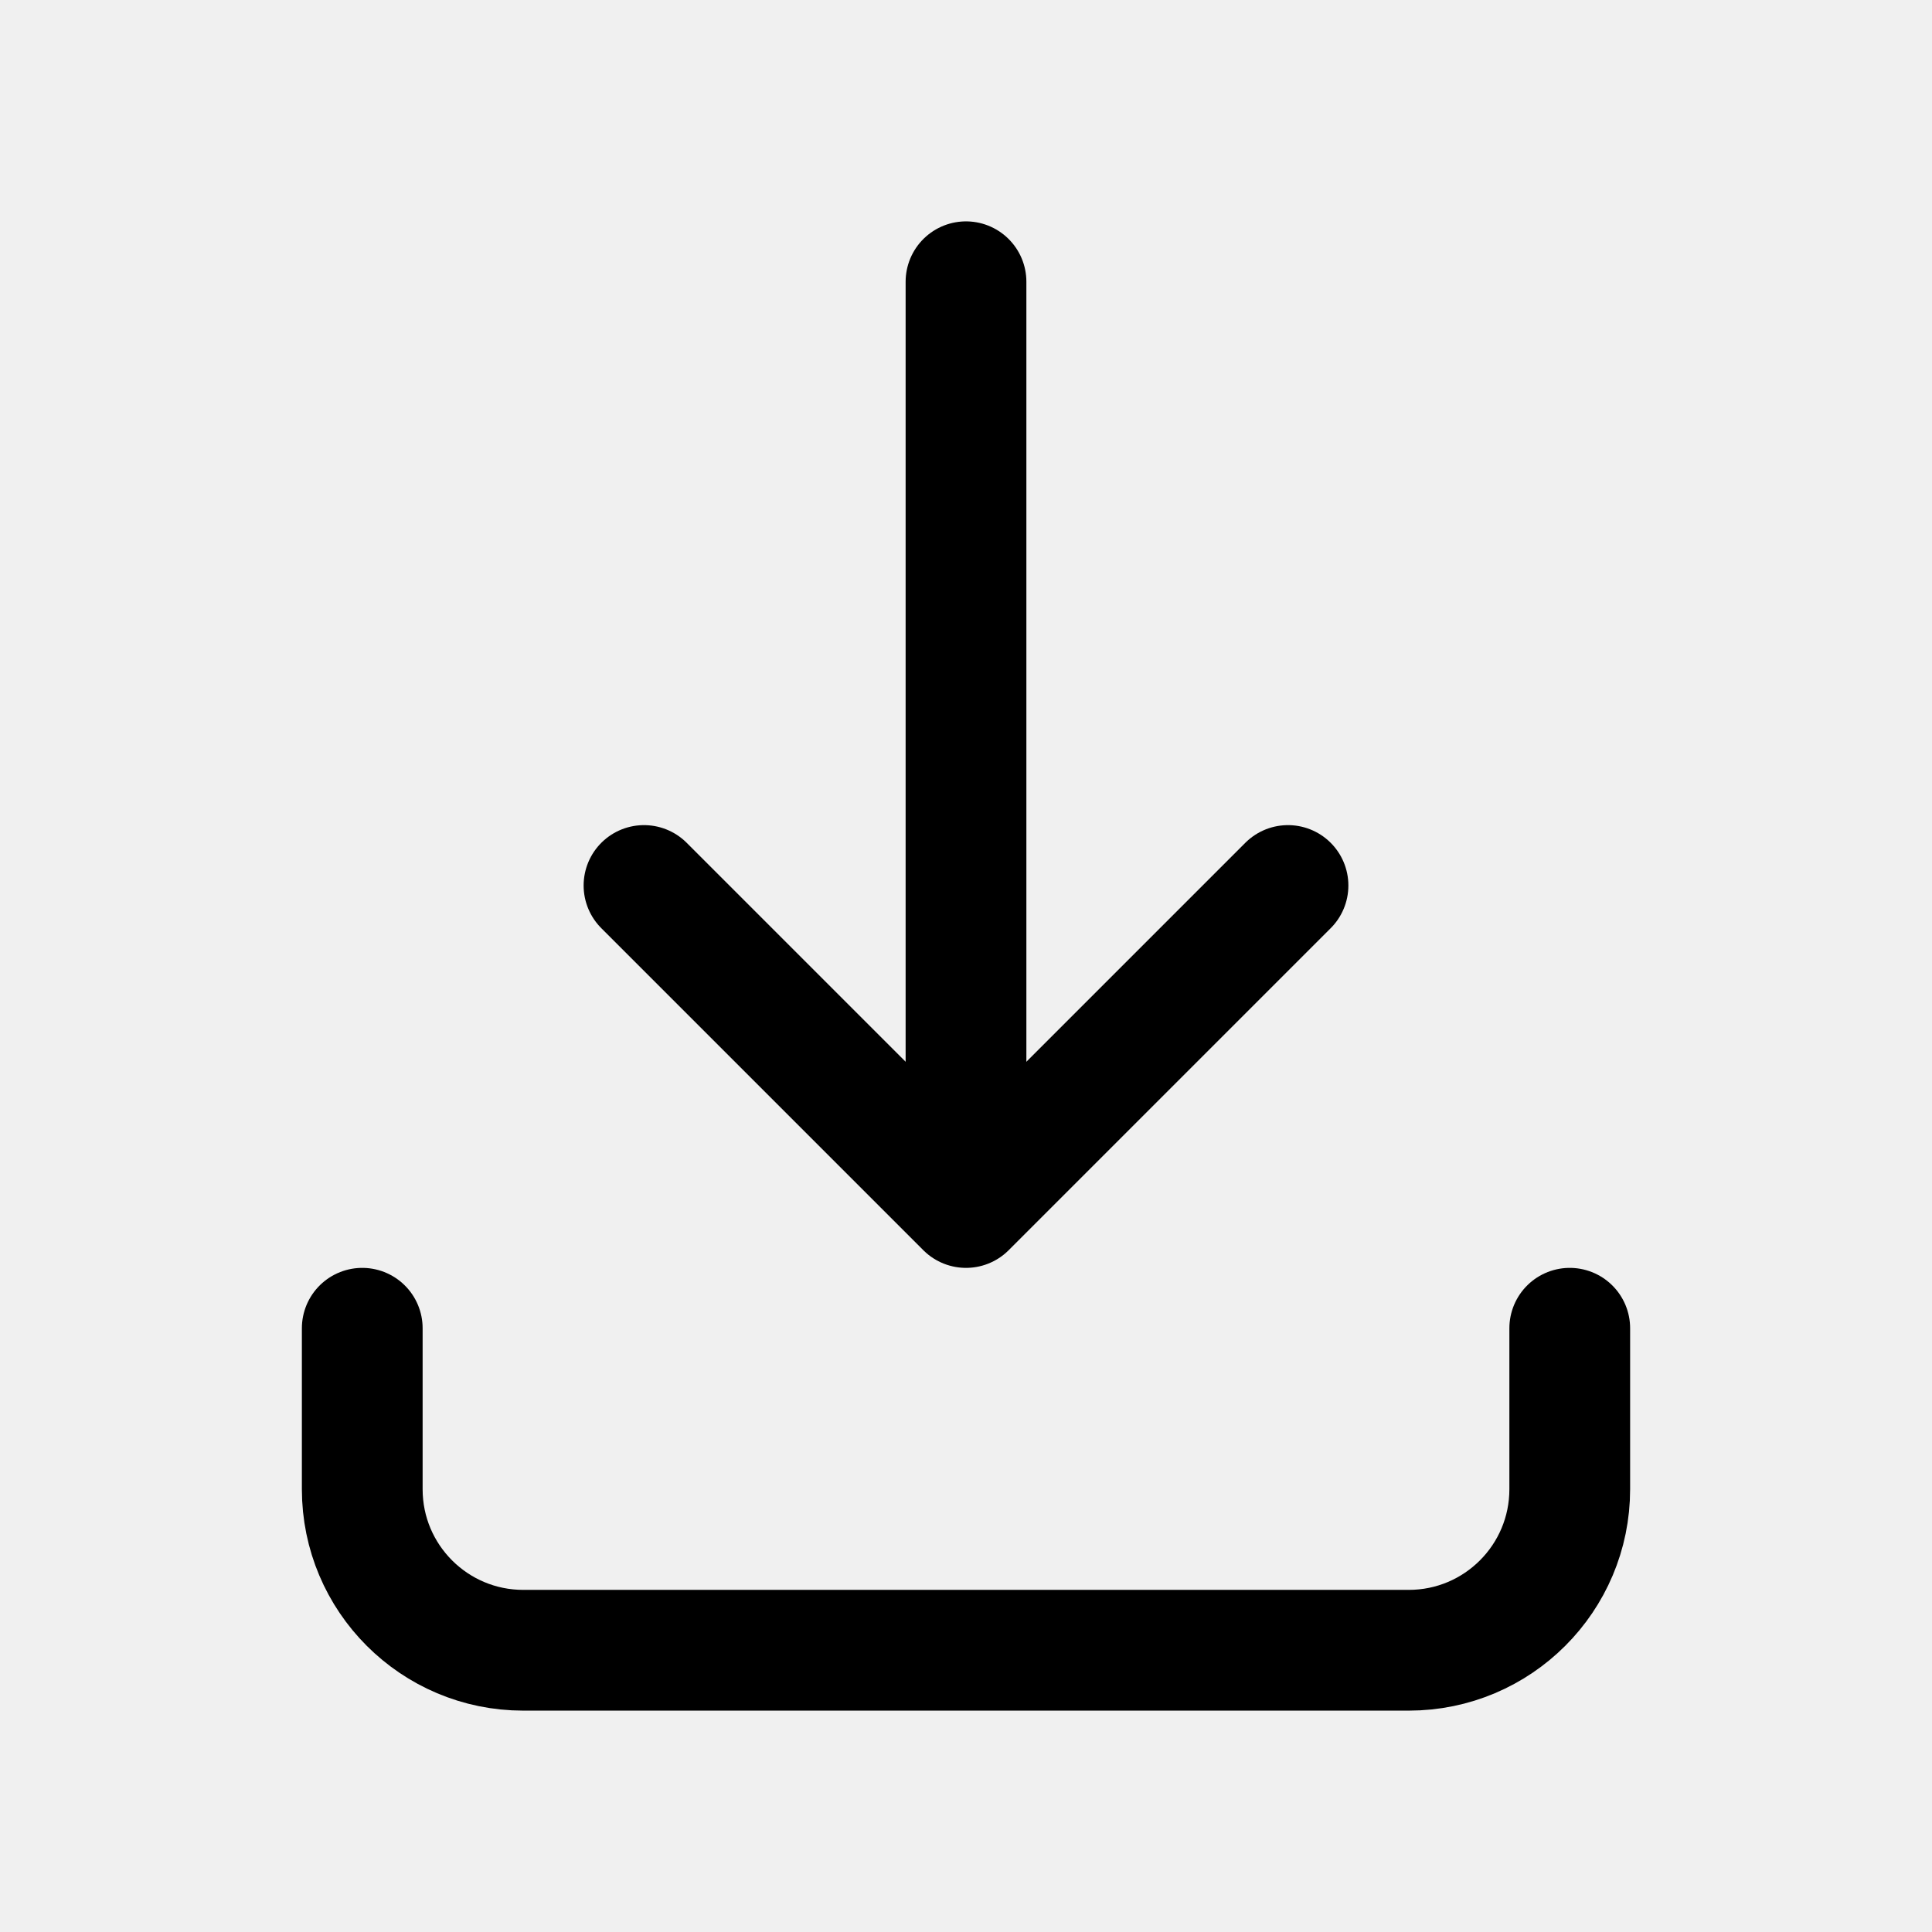
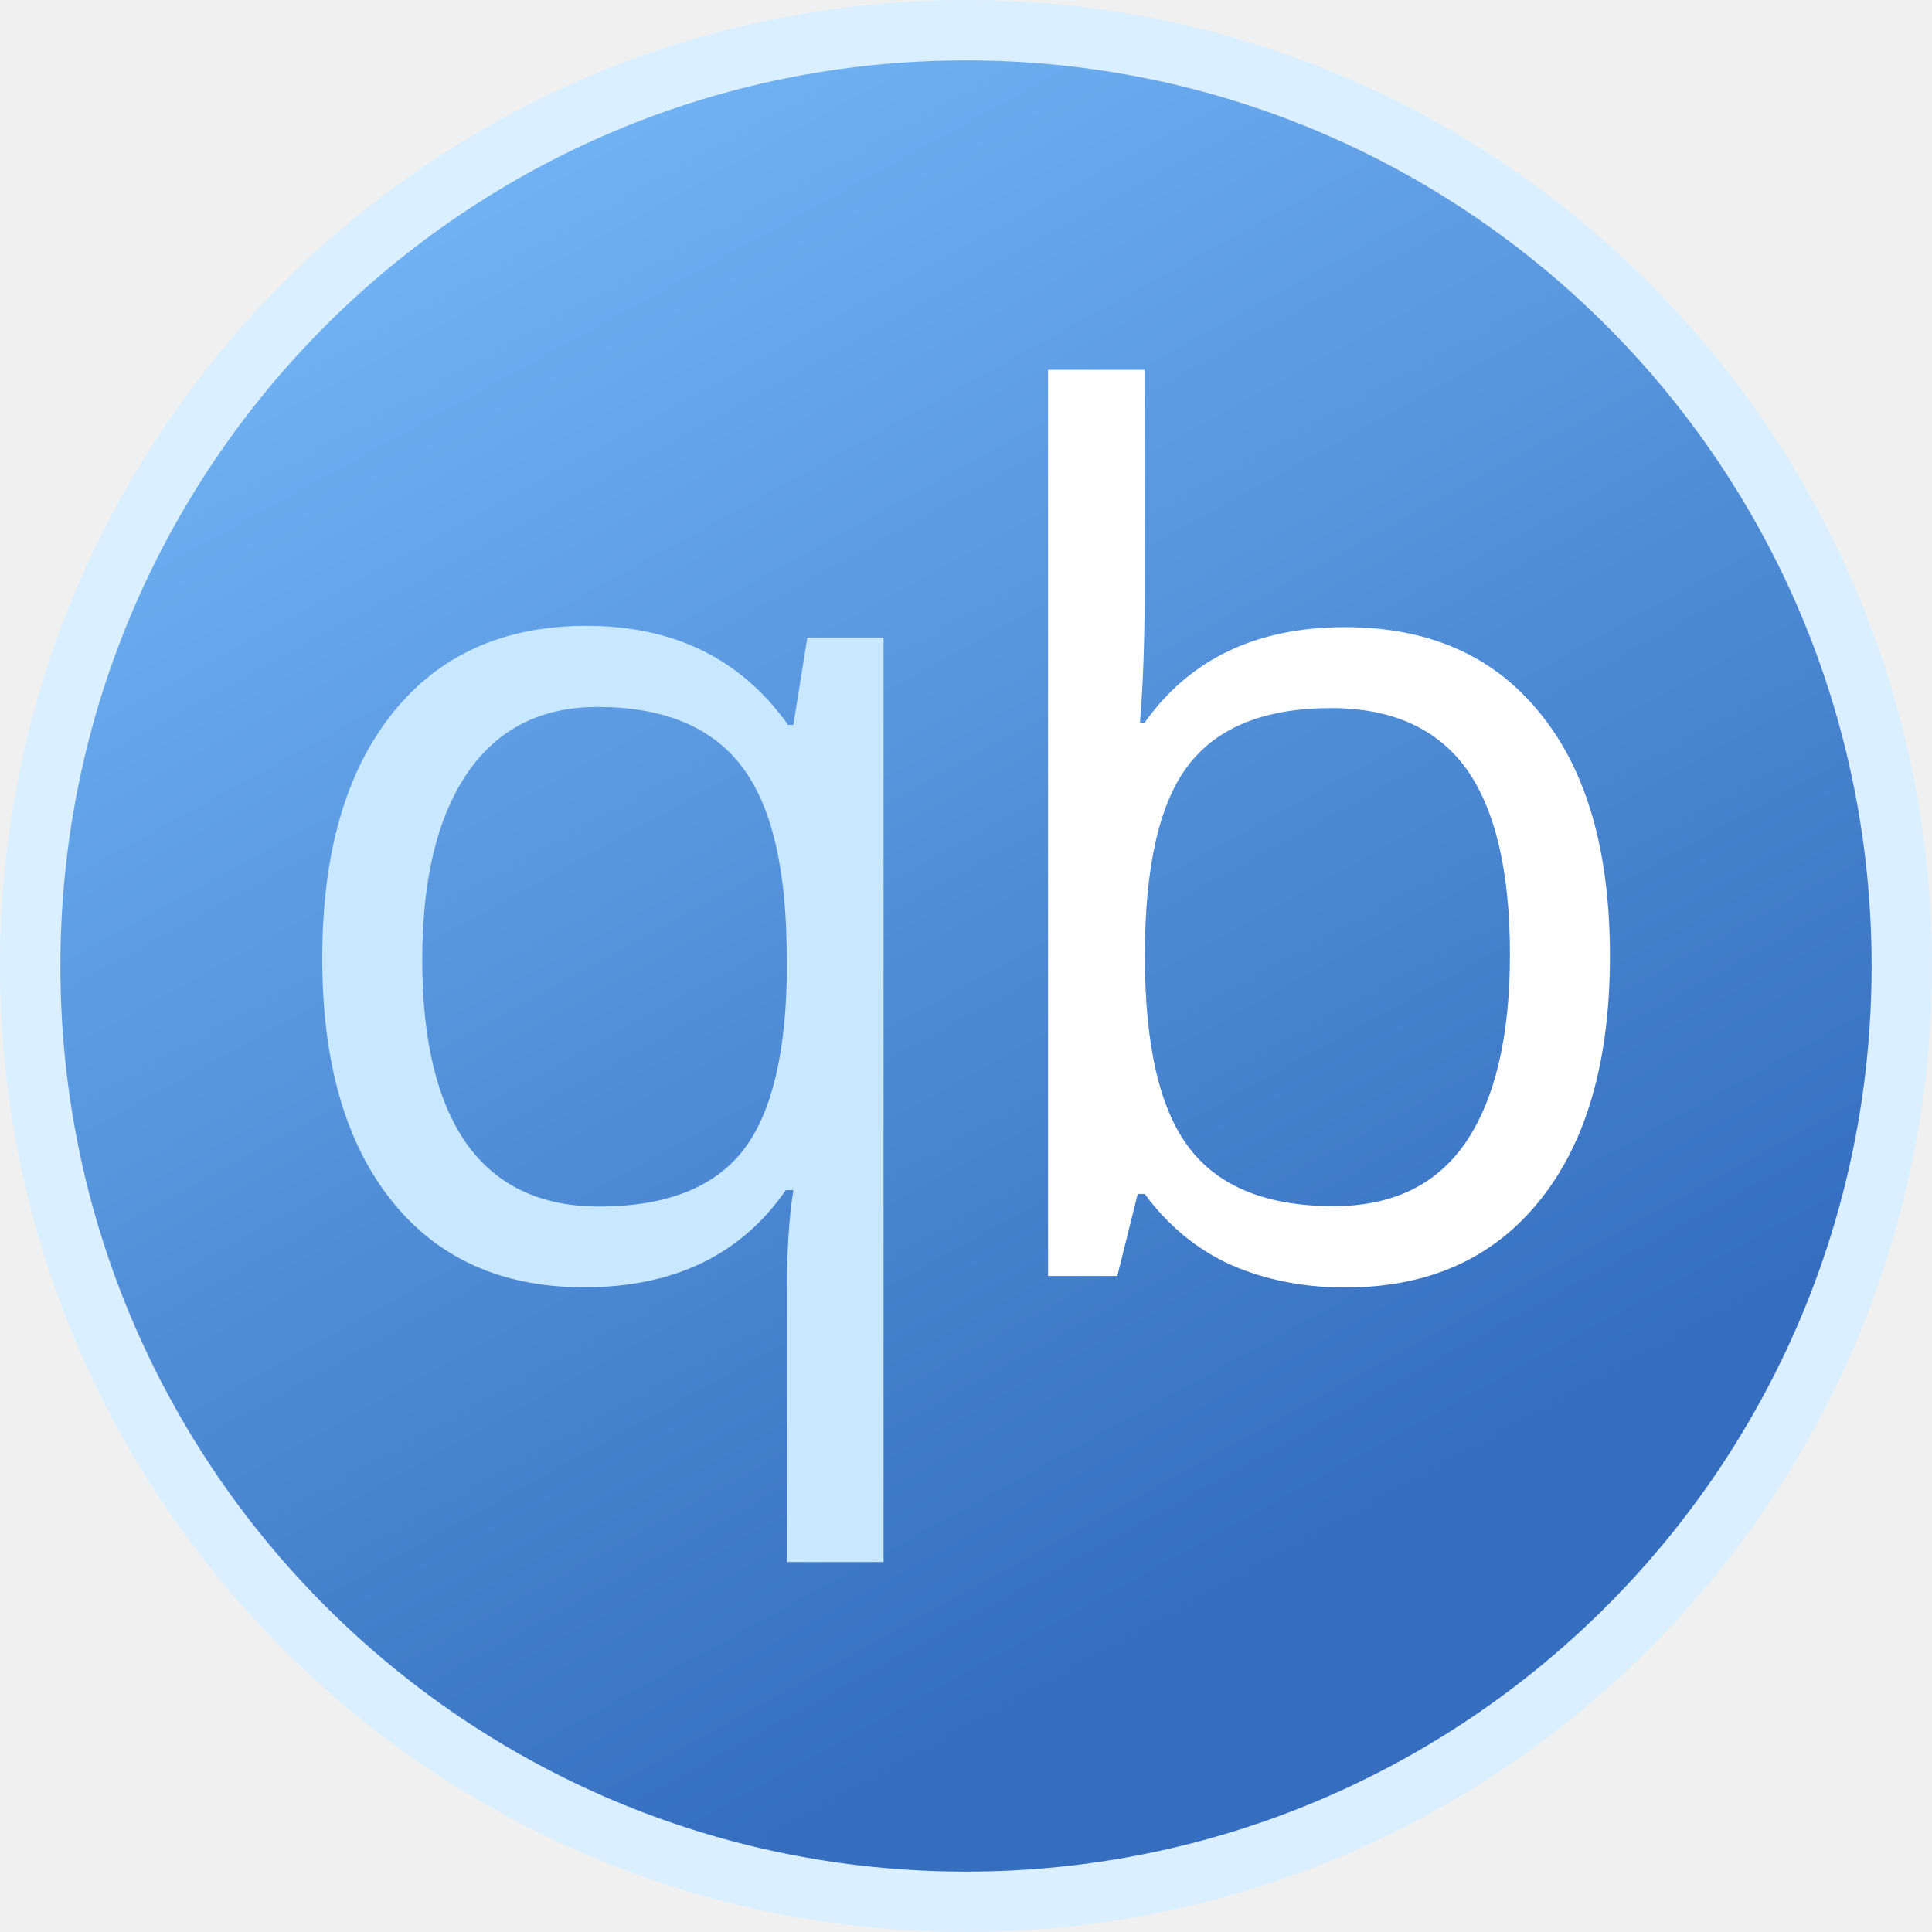
- <svg xmlns="http://www.w3.org/2000/svg" viewBox="0 0 24 24" width="24" height="24" fill="none" stroke="currentColor" stroke-width="1.5" stroke-linecap="round" stroke-linejoin="round">
-   <path d="M12 3.5v11" />
-   <path d="M8 11l4 4 4-4" />
-   <path d="M4.5 16.5v2A2 2 0 0 0 6.5 20.5h11a2 2 0 0 0 2-2v-2" />
+ <svg xmlns="http://www.w3.org/2000/svg" width="40" height="40" viewBox="0 0 1024 1024">
+   <linearGradient id="qbittorrent__a" x1="-446.298" x2="-445.875" y1="1052.924" y2="1052.156" gradientTransform="matrix(992 0 0 -992 442993 1044565)" gradientUnits="userSpaceOnUse">
+     <stop offset="0" style="stop-color:#72b4f5" />
+     <stop offset="1" style="stop-color:#356ebf" />
+   </linearGradient>
+   <circle cx="512" cy="512" r="496" style="fill-rule:evenodd;clip-rule:evenodd;fill:url(#qbittorrent__a);stroke:#daefff;stroke-width:32" />
+   <path d="M712.9 332.4c44.4 0 78.9 15.2 103.4 45.7 24.7 30.2 37 73.1 37 128.7 0 55.5-12.4 98.8-37.3 129.6-24.7 30.7-59 46-103.1 46-22 0-42.2-4-60.5-12-18.1-8.2-33.3-20.8-45.7-37.6H603l-10.8 43.5h-36.7V196h51.2v116.6c0 26.1-.8 49.6-2.5 70.4h2.5c23.9-33.7 59.3-50.6 106.2-50.6m-7.4 42.9c-35 0-60.2 10.1-75.6 30.2-15.4 20-23.1 53.7-23.1 101.2s7.9 81.6 23.8 102.1c15.8 20.4 41.2 30.5 76.2 30.5 31.5 0 54.9-11.4 70.4-34.3 15.4-23 23.1-56.1 23.1-99.1q0-66-23.1-98.4c-15.5-21.4-39.4-32.2-71.7-32.2" style="fill-rule:evenodd;clip-rule:evenodd;fill:#fff" />
+   <path d="M317.3 639.5c34.2 0 59-9.2 74.7-27.5 15.6-18.3 24-49.2 25-92.6V508c0-47.3-8-81.4-24.1-102.1-16-20.8-41.5-31.2-76.2-31.2-30 0-53.1 11.7-69.1 35.2-15.8 23.2-23.8 56.2-23.8 98.8s7.8 75.1 23.5 97.5c15.8 22.1 39.1 33.2 70 33.3m-7.7 42.8c-43.6 0-77.7-15.3-102.1-46-24.5-30.7-36.7-73.4-36.7-128.4 0-55.3 12.3-98.5 37-129.6s59-46.6 103.1-46.6q69.45 0 106.8 52.5h2.8l7.4-46.3h40.4v490h-51.2V683.3c0-20.6 1.1-38.1 3.4-52.5h-4c-23.8 34.4-59.4 51.5-106.9 51.5" style="fill-rule:evenodd;clip-rule:evenodd;fill:#c8e8ff" />
</svg>
